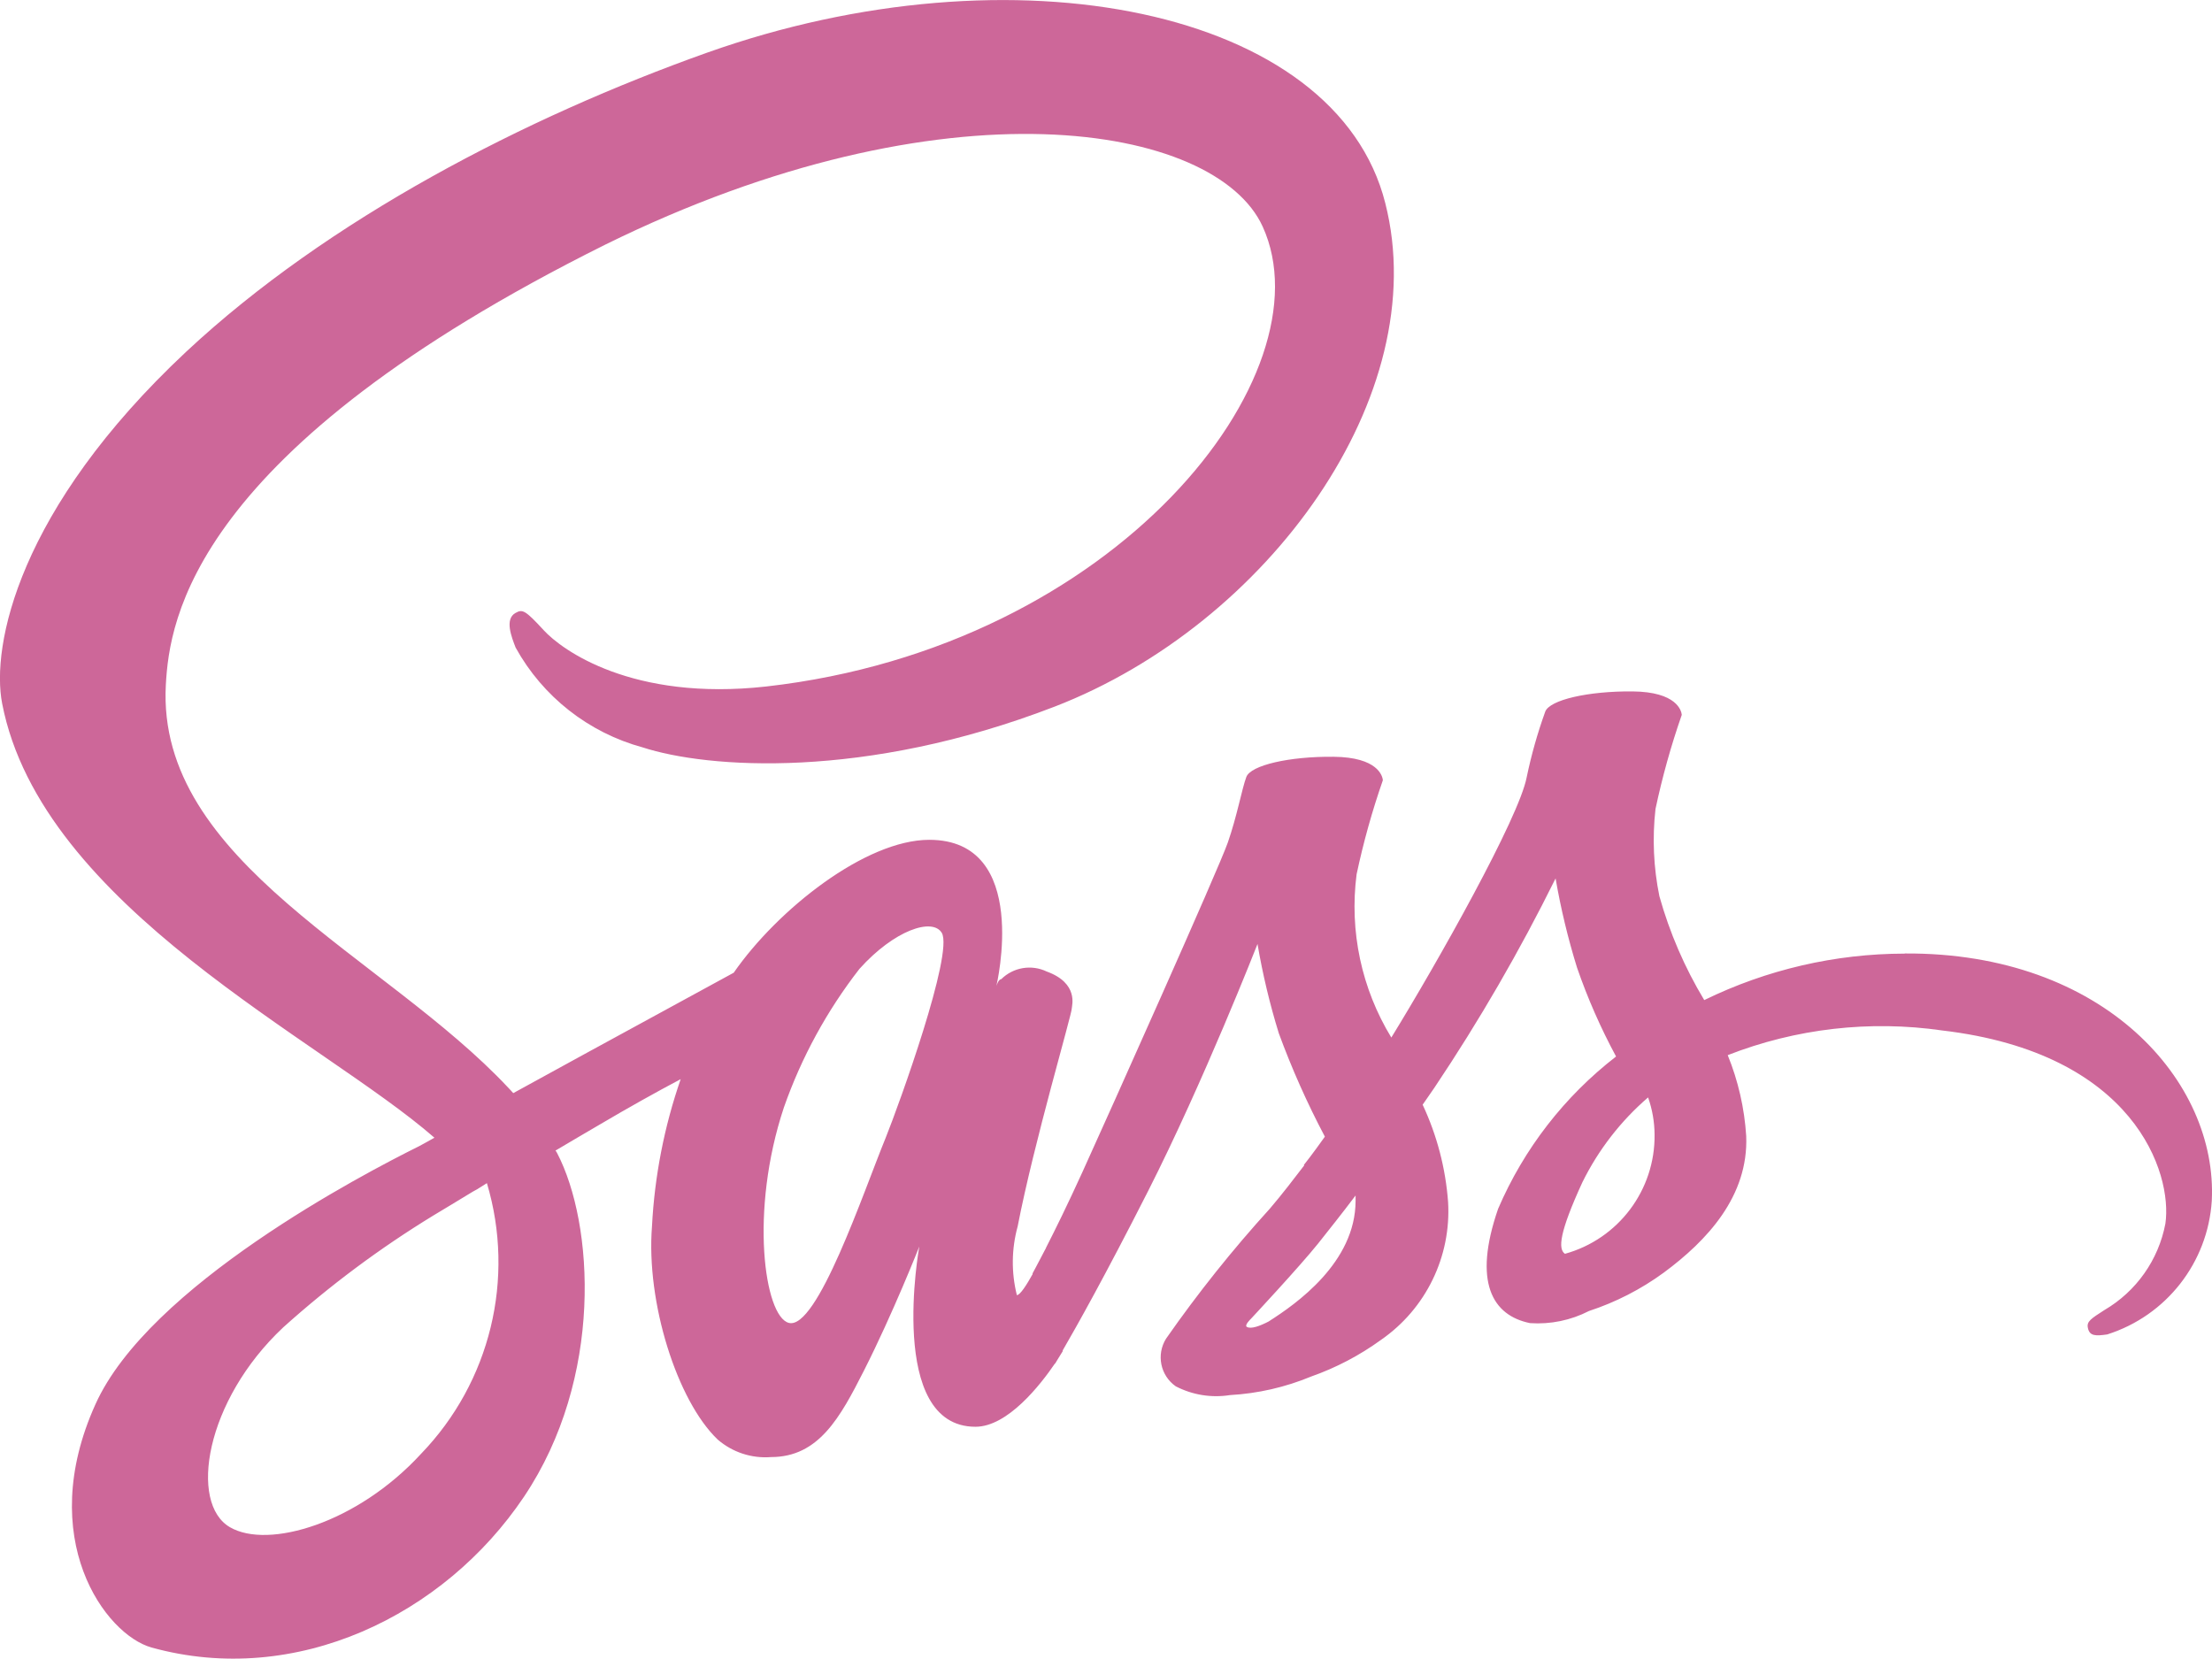
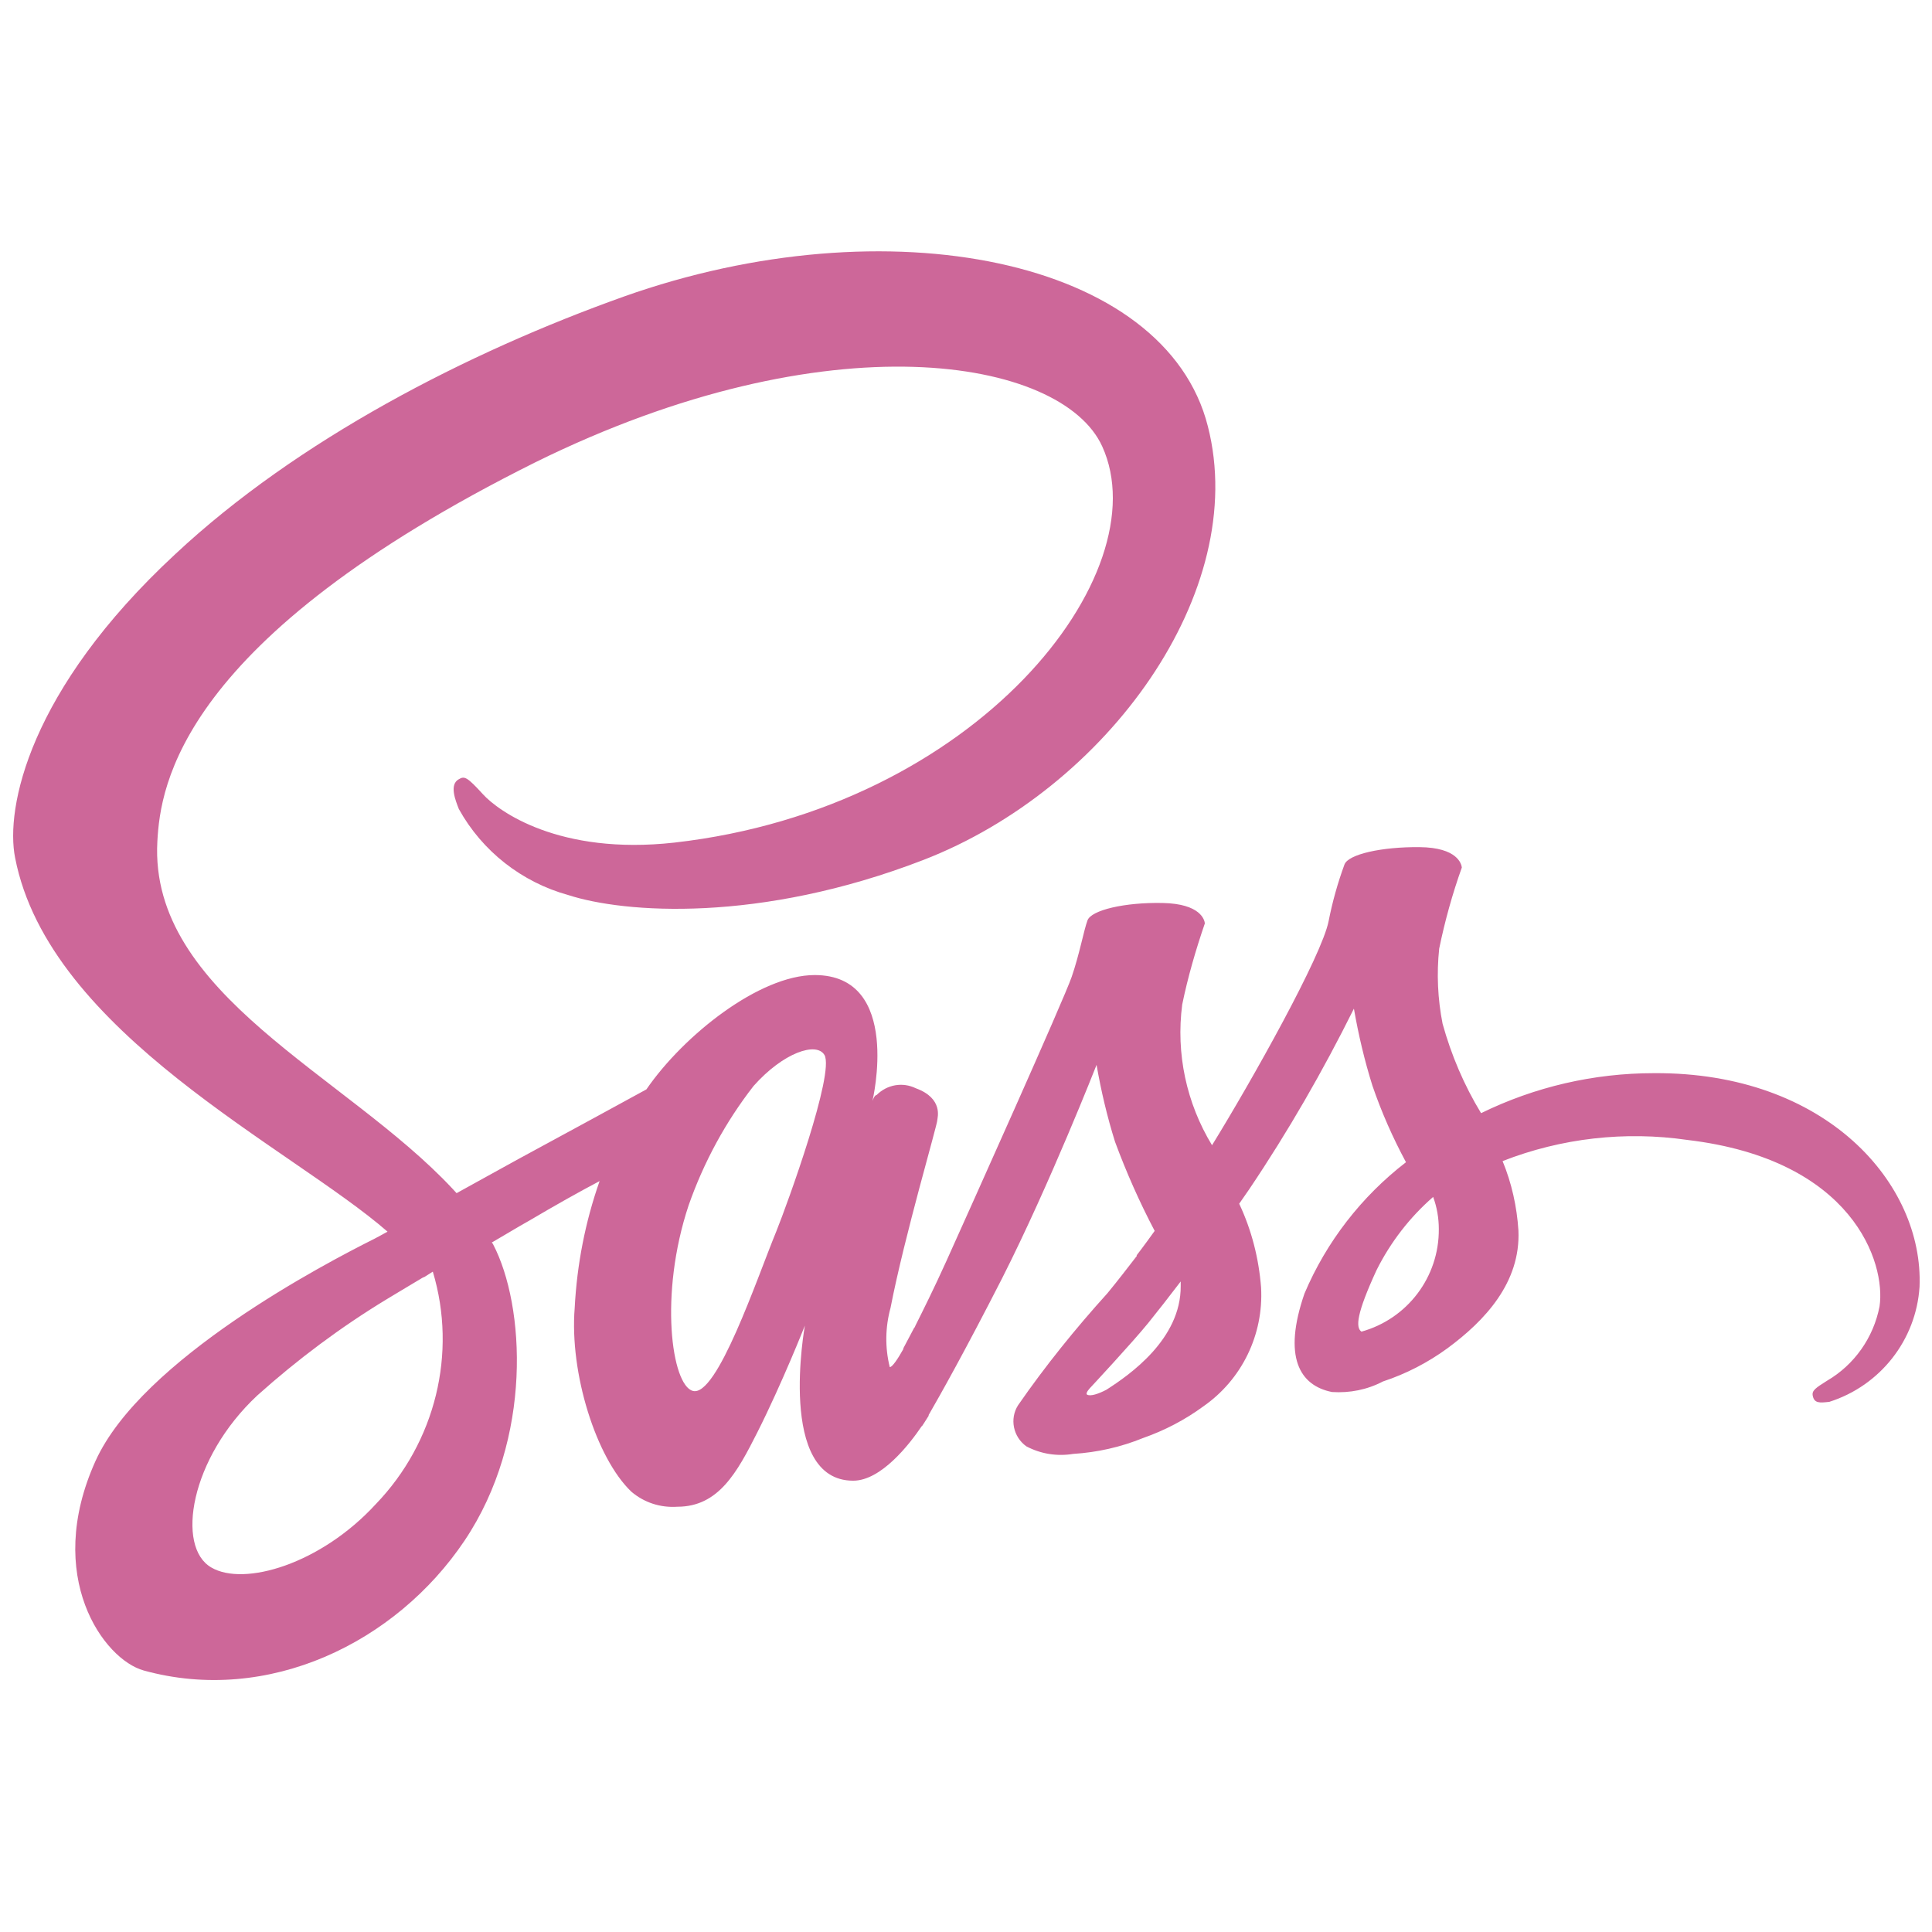
- <svg xmlns="http://www.w3.org/2000/svg" id="레이어_1" data-name="레이어 1" viewBox="0 0 505 378.67">
-   <path id="패스_386" data-name="패스 386" d="M438.88,284.82a104.53,104.53,0,0,0-45.75,10.61,96.26,96.26,0,0,1-10.24-23.71A63.74,63.74,0,0,1,382,251.8a176,176,0,0,1,6-21.49c-.09-.92-1.11-5.26-11.25-5.35s-18.91,1.94-19.92,4.61a110.35,110.35,0,0,0-4.24,15c-1.76,9.23-20.29,42.16-30.9,59.41a57.4,57.4,0,0,1-7.93-37.26,177.78,177.78,0,0,1,6-21.49c-.09-.92-1.1-5.25-11.25-5.35s-18.91,1.94-19.92,4.61-2.12,8.95-4.24,15-26.75,61.06-33.21,75.26c-3.32,7.29-6.18,13.1-8.21,17.07h0a4.12,4.12,0,0,1-.36.73c-1.76,3.41-2.78,5.26-2.78,5.26V358c-1.38,2.49-2.86,4.79-3.59,4.79a30.86,30.86,0,0,1,.18-15.68c3.69-19.09,12.48-48.79,12.36-49.81,0-.55,1.66-5.71-5.72-8.39a9.14,9.14,0,0,0-10.39,1.75c-.65,0-1.11,1.57-1.11,1.57s8-33.39-15.32-33.39c-14.56,0-34.66,15.94-44.64,30.34-6.24,3.41-19.65,10.7-34,18.54-5.44,3-11.09,6.08-16.33,8.95-.36-.37-.73-.84-1.11-1.2-28.22-30.17-80.41-51.48-78.21-92C42.72,208.71,47.79,170,142.15,123c77.64-38.28,139.46-27.67,150.17-4.16,15.31,33.58-33.12,95.93-113.37,105-30.62,3.41-46.67-8.39-50.73-12.81-4.24-4.61-4.88-4.89-6.45-4-2.59,1.39-.92,5.55,0,7.93a47.35,47.35,0,0,0,29,22.78c14.76,4.8,50.61,7.47,94.09-9.32,48.61-18.81,86.61-71.11,75.45-114.93C309.11,69,235.32,54.32,165.49,79.13,124,93.89,79,117.13,46.59,147.38,8.13,183.36,2,214.63,4.54,227.72c9,46.49,73.05,76.75,98.69,99.13-1.29.74-2.49,1.39-3.51,1.94C86.91,335.15,38,360.68,25.84,387.71,12,418.33,28.05,440.29,38.66,443.24c32.93,9.13,66.78-7.28,85-34.4s16-62.36,7.57-78.5a2,2,0,0,0-.37-.55c3.32-1.94,6.73-4,10.05-5.91,6.55-3.87,13-7.47,18.54-10.4a121.77,121.77,0,0,0-6.55,33.58c-1.38,17.33,5.72,39.84,15,48.7a16.63,16.63,0,0,0,12.17,4c10.89,0,15.77-9,21.22-19.74,6.64-13.1,12.63-28.32,12.63-28.32s-7.47,41.14,12.83,41.14c7.37,0,14.85-9.6,18.17-14.48v.09s.19-.28.55-.92l1.2-1.94v-.19c3-5.16,9.6-16.88,19.47-36.33,12.73-25.09,25-56.45,25-56.45A160.26,160.26,0,0,0,296,303a191.61,191.61,0,0,0,10.52,23.61c-2.95,4.16-4.8,6.46-4.8,6.46l.09.09c-2.4,3.13-5,6.54-7.84,9.87a295.86,295.86,0,0,0-23.71,29.7,8.06,8.06,0,0,0,2.22,10.88,20.05,20.05,0,0,0,12.36,2,56.68,56.68,0,0,0,18.55-4.24A62.49,62.49,0,0,0,319.34,373a35.71,35.71,0,0,0,15.31-31.46,63.4,63.4,0,0,0-5.81-22.23c.93-1.29,1.76-2.58,2.68-3.87a421.37,421.37,0,0,0,27.67-47.79A161.74,161.74,0,0,0,364.08,288,136.36,136.36,0,0,0,373,308.31a87.63,87.63,0,0,0-26.93,34.77c-5.81,16.79-1.29,24.36,7.29,26.1a25.64,25.64,0,0,0,13.46-2.77,61.21,61.21,0,0,0,17.07-8.76c9.87-7.29,19.37-17.44,18.82-31.2A58.89,58.89,0,0,0,398.49,308a96.64,96.64,0,0,1,49-5.63c43.91,5.17,52.58,32.59,50.92,44.09a29.15,29.15,0,0,1-13.93,19.74c-3,1.93-4.06,2.59-3.78,4,.36,2,1.84,1.93,4.43,1.56A34.3,34.3,0,0,0,509,341.24c1.38-27.12-24.45-56.73-70.1-56.45ZM100.19,399c-14.56,15.86-34.87,21.86-43.63,16.78-9.41-5.44-5.72-28.87,12.17-45.65A232.35,232.35,0,0,1,103,344.6c2.12-1.29,5.25-3.14,9-5.44.64-.37,1-.55,1-.55h0l2.21-1.39A63,63,0,0,1,100.19,399Zm106.06-72.13c-5.07,12.36-15.68,44-22.13,42.25-5.55-1.48-9-25.46-1.11-49.17a111.67,111.67,0,0,1,17.25-31.64c7.93-8.85,16.69-11.78,18.81-8.21,2.68,4.71-9.7,39-12.82,46.77Zm87.54,41.88c-2.12,1.11-4.16,1.84-5.08,1.29-.64-.37.93-1.85.93-1.85s11-11.78,15.31-17.15c2.49-3.14,5.44-6.83,8.58-11v1.2c0,14.12-13.65,23.61-19.74,27.49Zm67.52-15.41c-1.57-1.1-1.29-4.79,4-16.32a61.5,61.5,0,0,1,15-19.37,26.08,26.08,0,0,1,1.48,8.48A27.91,27.91,0,0,1,361.31,353.36Z" transform="translate(-4.05 -67.11)" style="fill:#cd6799" />
+ <svg xmlns="http://www.w3.org/2000/svg" version="1.1" id="레이어_1" x="0px" y="0px" viewBox="0 0 512 512" style="enable-background:new 0 0 512 512;" xml:space="preserve">
+   <style type="text/css">
+ 	.st0{fill:#CD6799;}
+ </style>
+   <path id="패스_386" class="st0" d="M438.3,284.4c-15.9,0-31.5,3.6-45.8,10.6c-4.5-7.4-7.9-15.4-10.2-23.7  c-1.3-6.6-1.6-13.3-0.9-19.9c1.5-7.3,3.5-14.5,6-21.5c-0.1-0.9-1.1-5.3-11.2-5.4s-18.9,1.9-19.9,4.6c-1.8,4.9-3.2,9.9-4.2,15  c-1.8,9.2-20.3,42.2-30.9,59.4c-6.8-11.2-9.6-24.3-7.9-37.3c1.5-7.3,3.6-14.5,6-21.5c-0.1-0.9-1.1-5.2-11.2-5.4s-18.9,1.9-19.9,4.6  s-2.1,8.9-4.2,15c-2.1,6.1-26.8,61.1-33.2,75.3c-3.3,7.3-6.2,13.1-8.2,17.1l0,0c-0.1,0.3-0.2,0.5-0.4,0.7c-1.8,3.4-2.8,5.3-2.8,5.3  v0.2c-1.4,2.5-2.9,4.8-3.6,4.8c-1.3-5.2-1.2-10.6,0.2-15.7c3.7-19.1,12.5-48.8,12.4-49.8c0-0.5,1.7-5.7-5.7-8.4  c-3.5-1.7-7.6-1-10.4,1.8c-0.6,0-1.1,1.6-1.1,1.6s8-33.4-15.3-33.4c-14.6,0-34.7,15.9-44.6,30.3c-6.2,3.4-19.6,10.7-34,18.5  c-5.4,3-11.1,6.1-16.3,9c-0.4-0.4-0.7-0.8-1.1-1.2c-28.2-30.2-80.4-51.5-78.2-92c0.8-14.8,5.9-53.5,100.2-100.5  c77.6-38.3,139.5-27.7,150.2-4.2c15.3,33.6-33.1,95.9-113.4,105c-30.6,3.4-46.7-8.4-50.7-12.8c-4.2-4.6-4.9-4.9-6.4-4  c-2.6,1.4-0.9,5.6,0,7.9c6.2,11.2,16.7,19.4,29,22.8c14.8,4.8,50.6,7.5,94.1-9.3c48.6-18.8,86.6-71.1,75.4-114.9  c-11.2-44.5-85-59.2-154.8-34.4c-41.5,14.8-86.5,38-118.9,68.3C7.6,182.9,1.4,214.2,4,227.3c9,46.5,73.1,76.8,98.7,99.1  c-1.3,0.7-2.5,1.4-3.5,1.9c-12.8,6.4-61.7,31.9-73.9,58.9c-13.8,30.6,2.2,52.6,12.8,55.5c32.9,9.1,66.8-7.3,85-34.4  s16-62.4,7.6-78.5c-0.1-0.2-0.2-0.4-0.4-0.5c3.3-1.9,6.7-4,10.1-5.9c6.6-3.9,13-7.5,18.5-10.4c-3.8,10.8-6,22.1-6.6,33.6  c-1.4,17.3,5.7,39.8,15,48.7c3.4,2.9,7.7,4.3,12.2,4c10.9,0,15.8-9,21.2-19.7c6.6-13.1,12.6-28.3,12.6-28.3s-7.5,41.1,12.8,41.1  c7.4,0,14.9-9.6,18.2-14.5v0.1c0,0,0.2-0.3,0.6-0.9l1.2-1.9V375c3-5.2,9.6-16.9,19.5-36.3c12.7-25.1,25-56.5,25-56.5  c1.2,6.9,2.8,13.7,4.9,20.4c3,8.1,6.5,16,10.5,23.6c-3,4.2-4.8,6.5-4.8,6.5l0.1,0.1c-2.4,3.1-5,6.5-7.8,9.9  c-8.5,9.4-16.5,19.3-23.7,29.7c-2.3,3.6-1.3,8.4,2.2,10.9c3.8,2,8.1,2.7,12.4,2c6.4-0.4,12.6-1.8,18.5-4.2c5.7-2,11.1-4.8,16-8.4  c10.2-7.1,16-19,15.3-31.5c-0.6-7.7-2.5-15.2-5.8-22.2c0.9-1.3,1.8-2.6,2.7-3.9c10.3-15.3,19.5-31.3,27.7-47.8  c1.2,6.9,2.8,13.7,4.9,20.4c2.4,7,5.4,13.8,8.9,20.3c-11.8,9.1-21.1,21.1-26.9,34.8c-5.8,16.8-1.3,24.4,7.3,26.1  c4.7,0.3,9.3-0.6,13.5-2.8c6.1-2,11.9-5,17.1-8.8c9.9-7.3,19.4-17.4,18.8-31.2c-0.4-6.3-1.8-12.6-4.2-18.4c15.6-6.1,32.5-8,49-5.6  c43.9,5.2,52.6,32.6,50.9,44.1c-1.6,8.3-6.7,15.5-13.9,19.7c-3,1.9-4.1,2.6-3.8,4c0.4,2,1.8,1.9,4.4,1.6c13.5-4.3,23-16.4,23.9-30.5  C509.8,313.7,484,284.1,438.3,284.4L438.3,284.4z M99.6,398.6c-14.6,15.9-34.9,21.9-43.6,16.8c-9.4-5.4-5.7-28.9,12.2-45.6  c10.6-9.5,22.1-18.1,34.3-25.5c2.1-1.3,5.2-3.1,9-5.4c0.6-0.4,1-0.5,1-0.5l0,0l2.2-1.4C121.2,358.6,115.4,382.2,99.6,398.6z   M205.7,326.4c-5.1,12.4-15.7,44-22.1,42.2c-5.6-1.5-9-25.5-1.1-49.2c4-11.4,9.8-22.1,17.2-31.6c7.9-8.9,16.7-11.8,18.8-8.2  C221.2,284.4,208.8,318.7,205.7,326.4z M293.2,368.3c-2.1,1.1-4.2,1.8-5.1,1.3c-0.6-0.4,0.9-1.9,0.9-1.9s11-11.8,15.3-17.1  c2.5-3.1,5.4-6.8,8.6-11v1.2C313,354.9,299.3,364.4,293.2,368.3L293.2,368.3z M360.8,352.9c-1.6-1.1-1.3-4.8,4-16.3  c3.7-7.4,8.8-14,15-19.4c1,2.7,1.5,5.6,1.5,8.5C381.4,338.4,373,349.5,360.8,352.9L360.8,352.9z" />
</svg>
